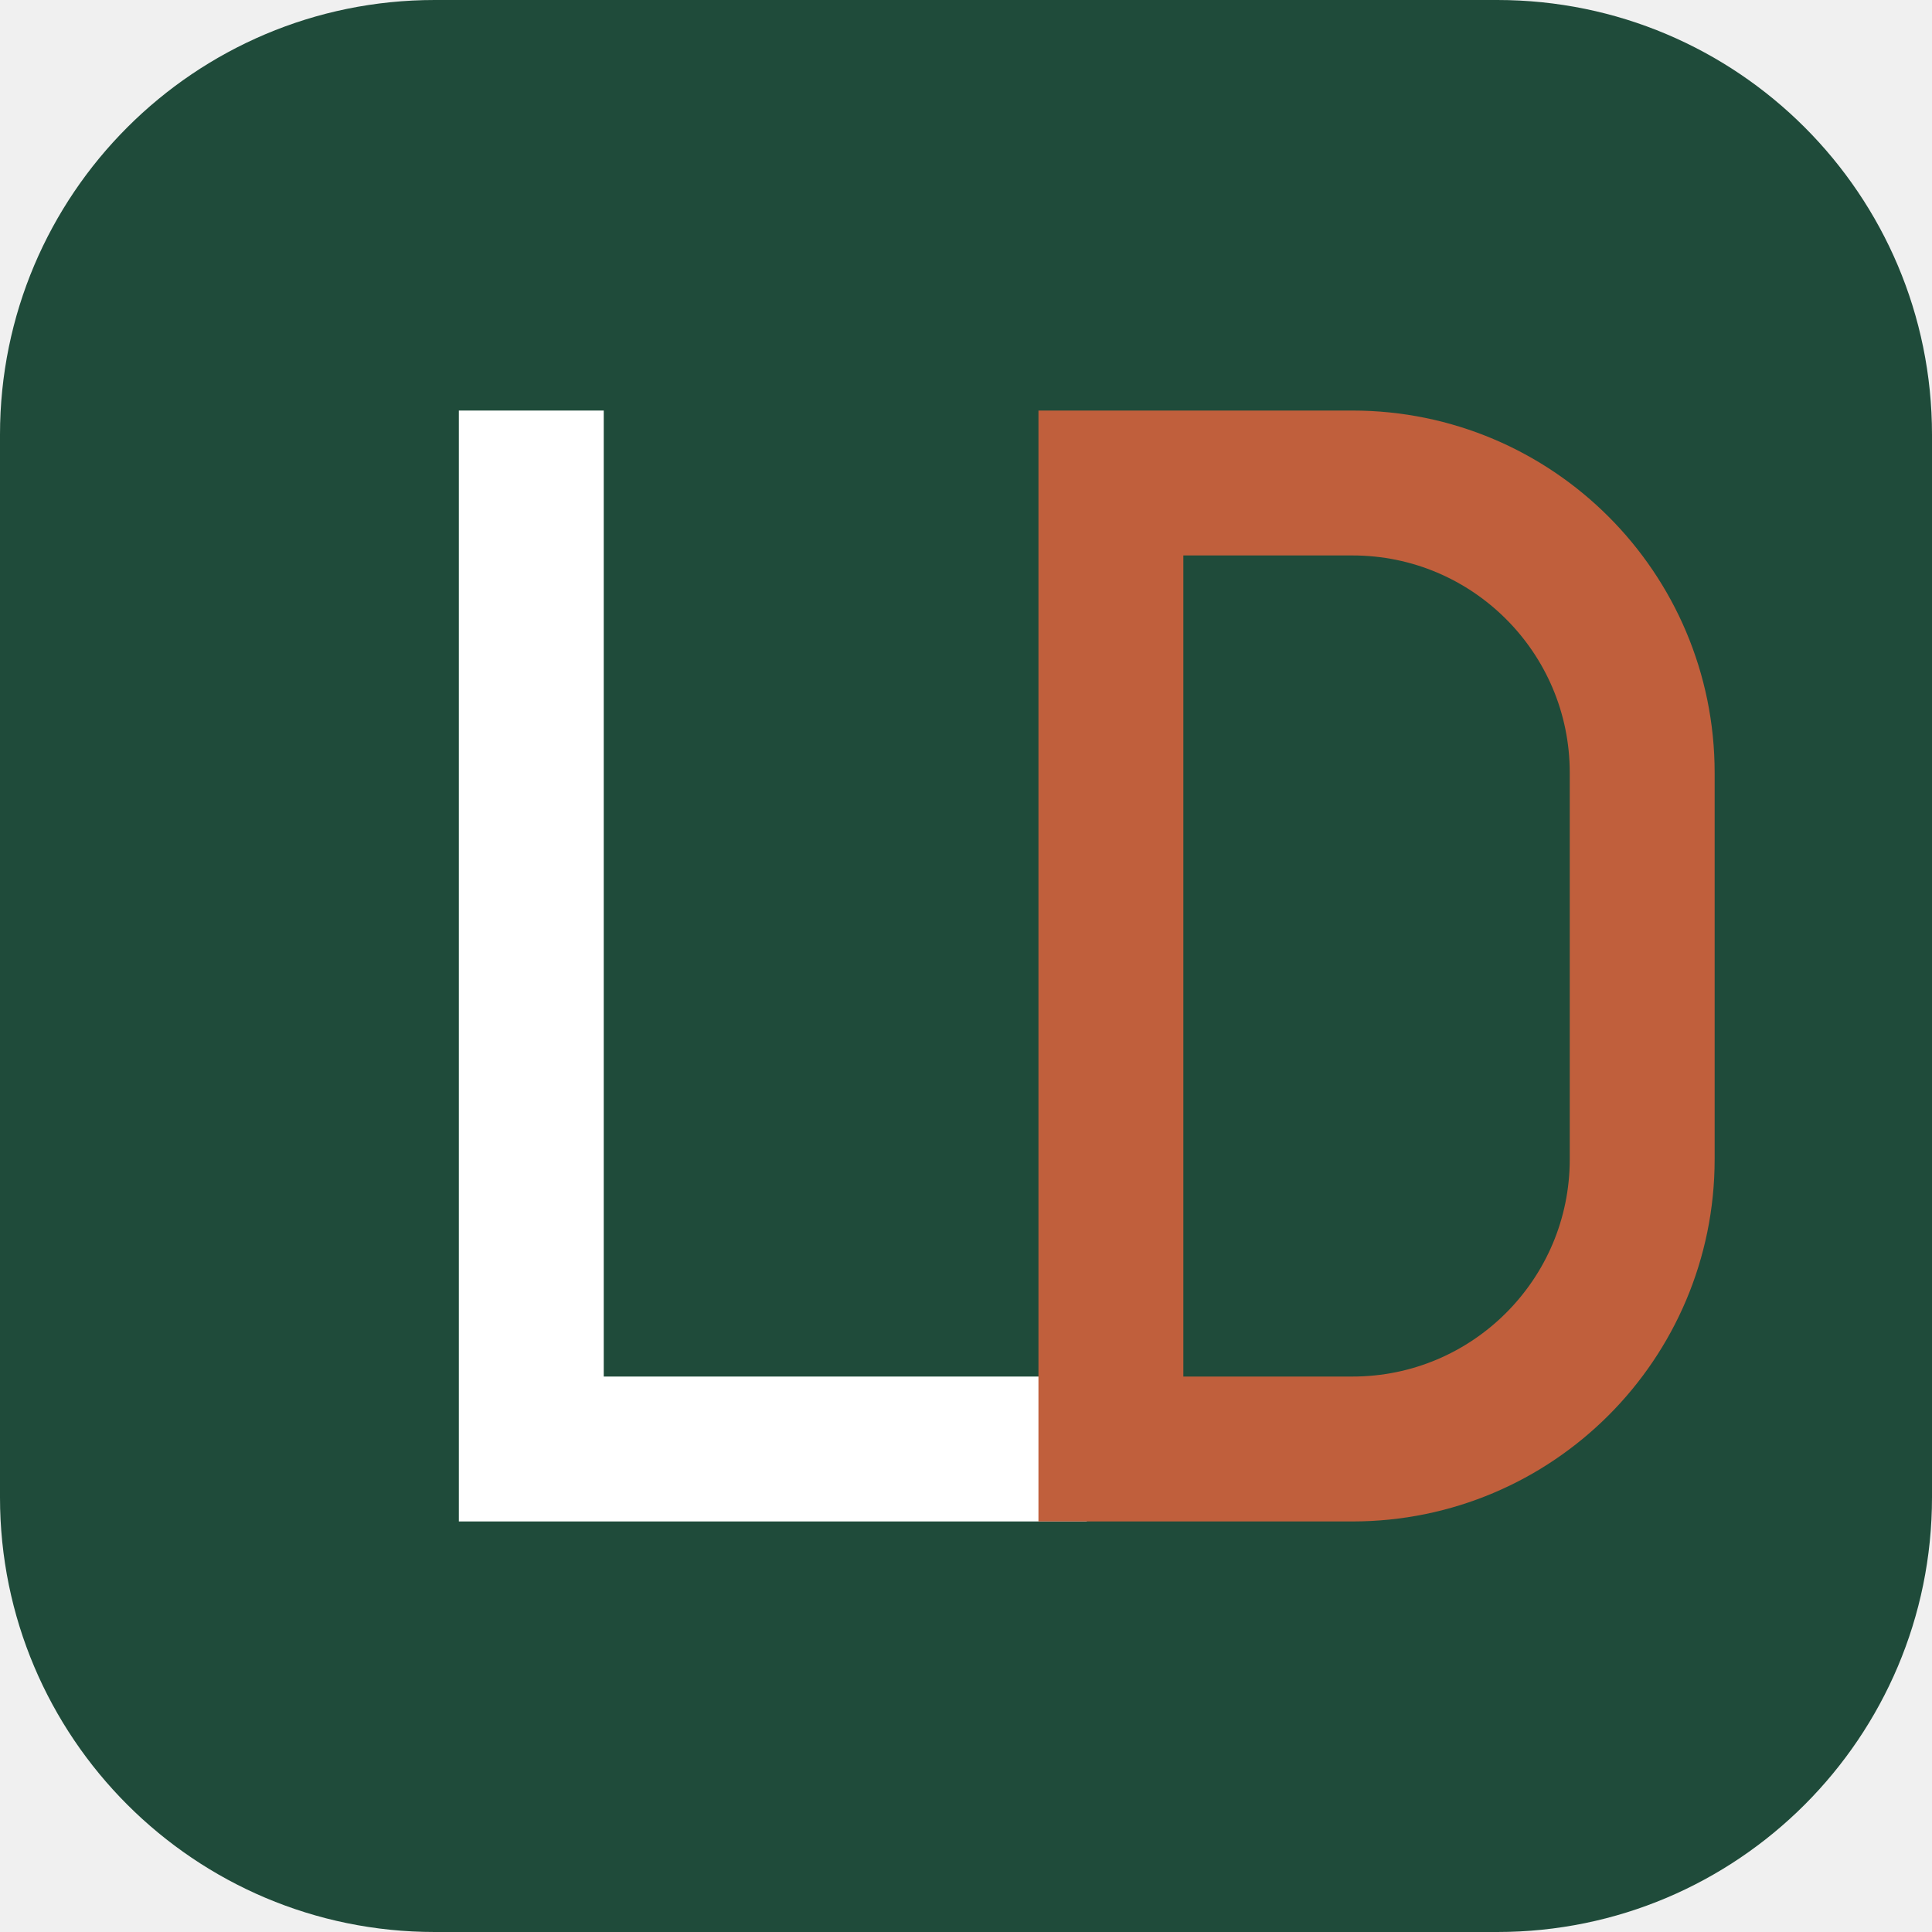
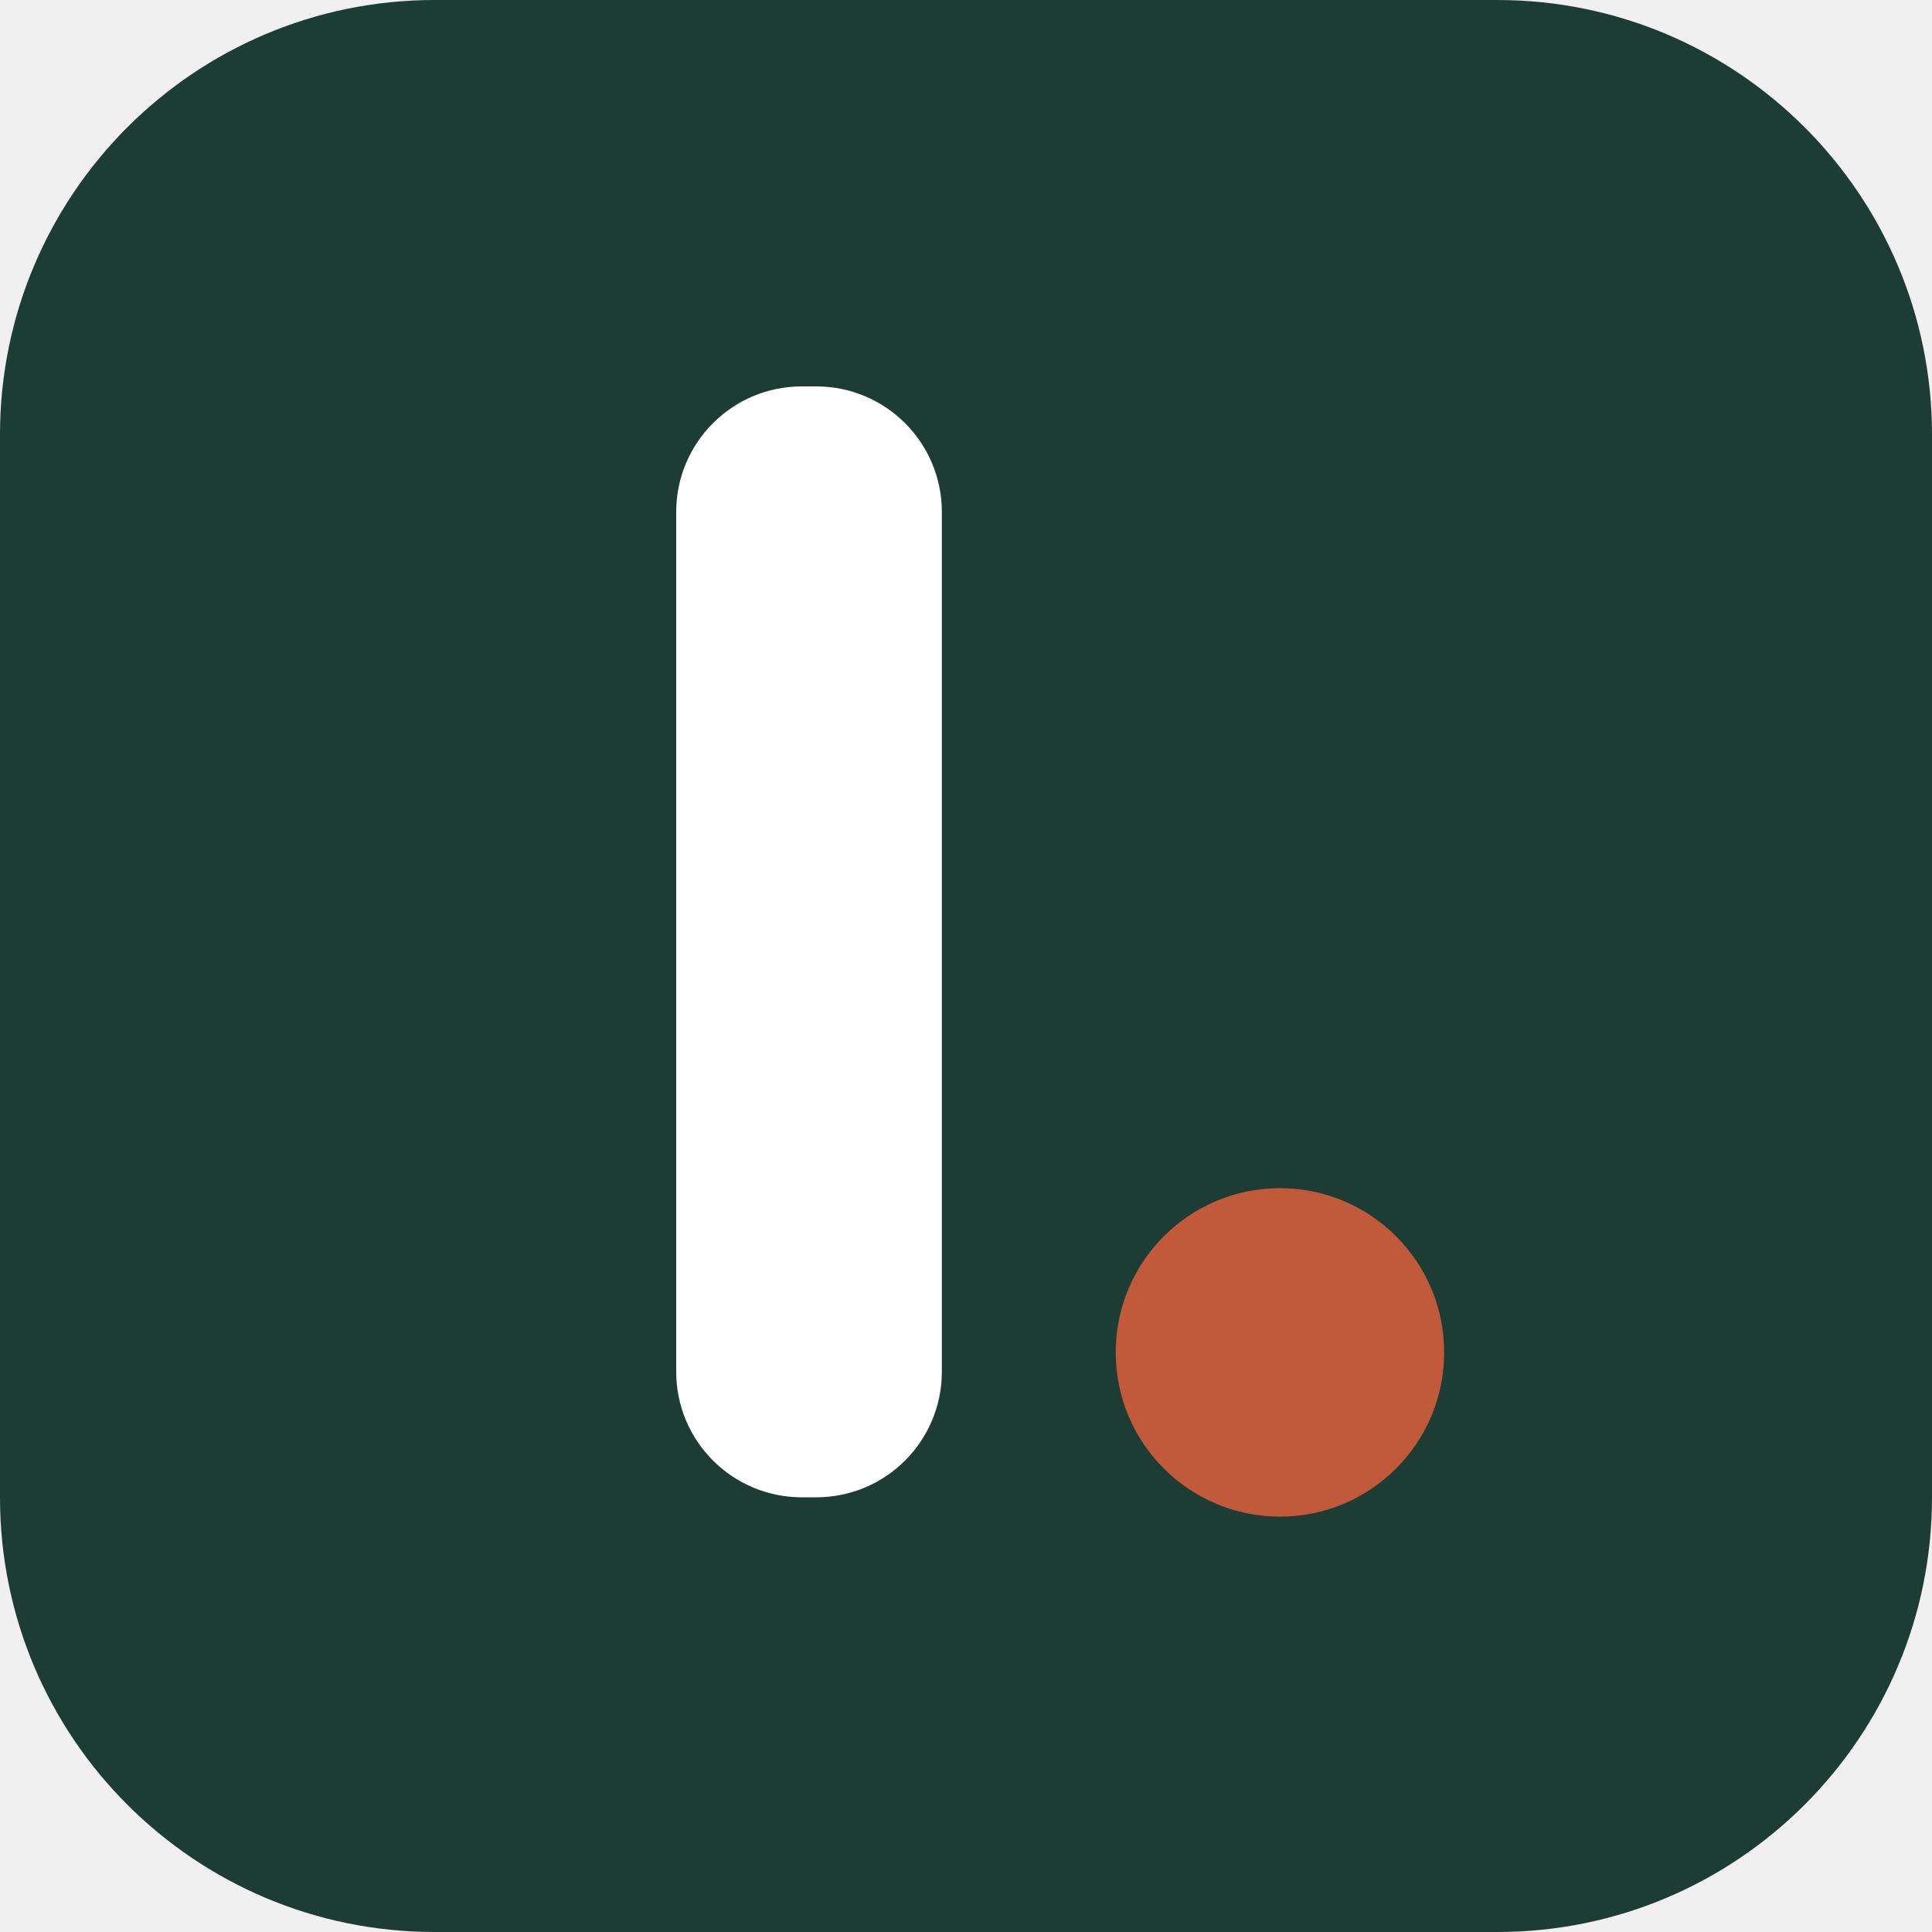
<svg xmlns="http://www.w3.org/2000/svg" viewBox="0 0 40 40">
-   <rect x="0" y="0" width="40" height="40" rx="9" fill="#1f4b3a" />
-   <path d="M11 10v20h10" fill="none" stroke="#ffffff" stroke-width="3" stroke-linecap="square" />
-   <path d="M23 10h5a6 6 0 0 1 6 6v8a6 6 0 0 1-6 6h-5V10z" fill="none" stroke="#c05f3c" stroke-width="3" />
+   <rect x="0" y="0" width="40" height="40" rx="9" fill="#1D3D34" />
+   <rect x="14" y="8" width="5.5" height="23" rx="2.6" fill="#ffffff" />
+   <circle cx="26.5" cy="28" r="3.4" fill="#C15A3A" />
</svg>
